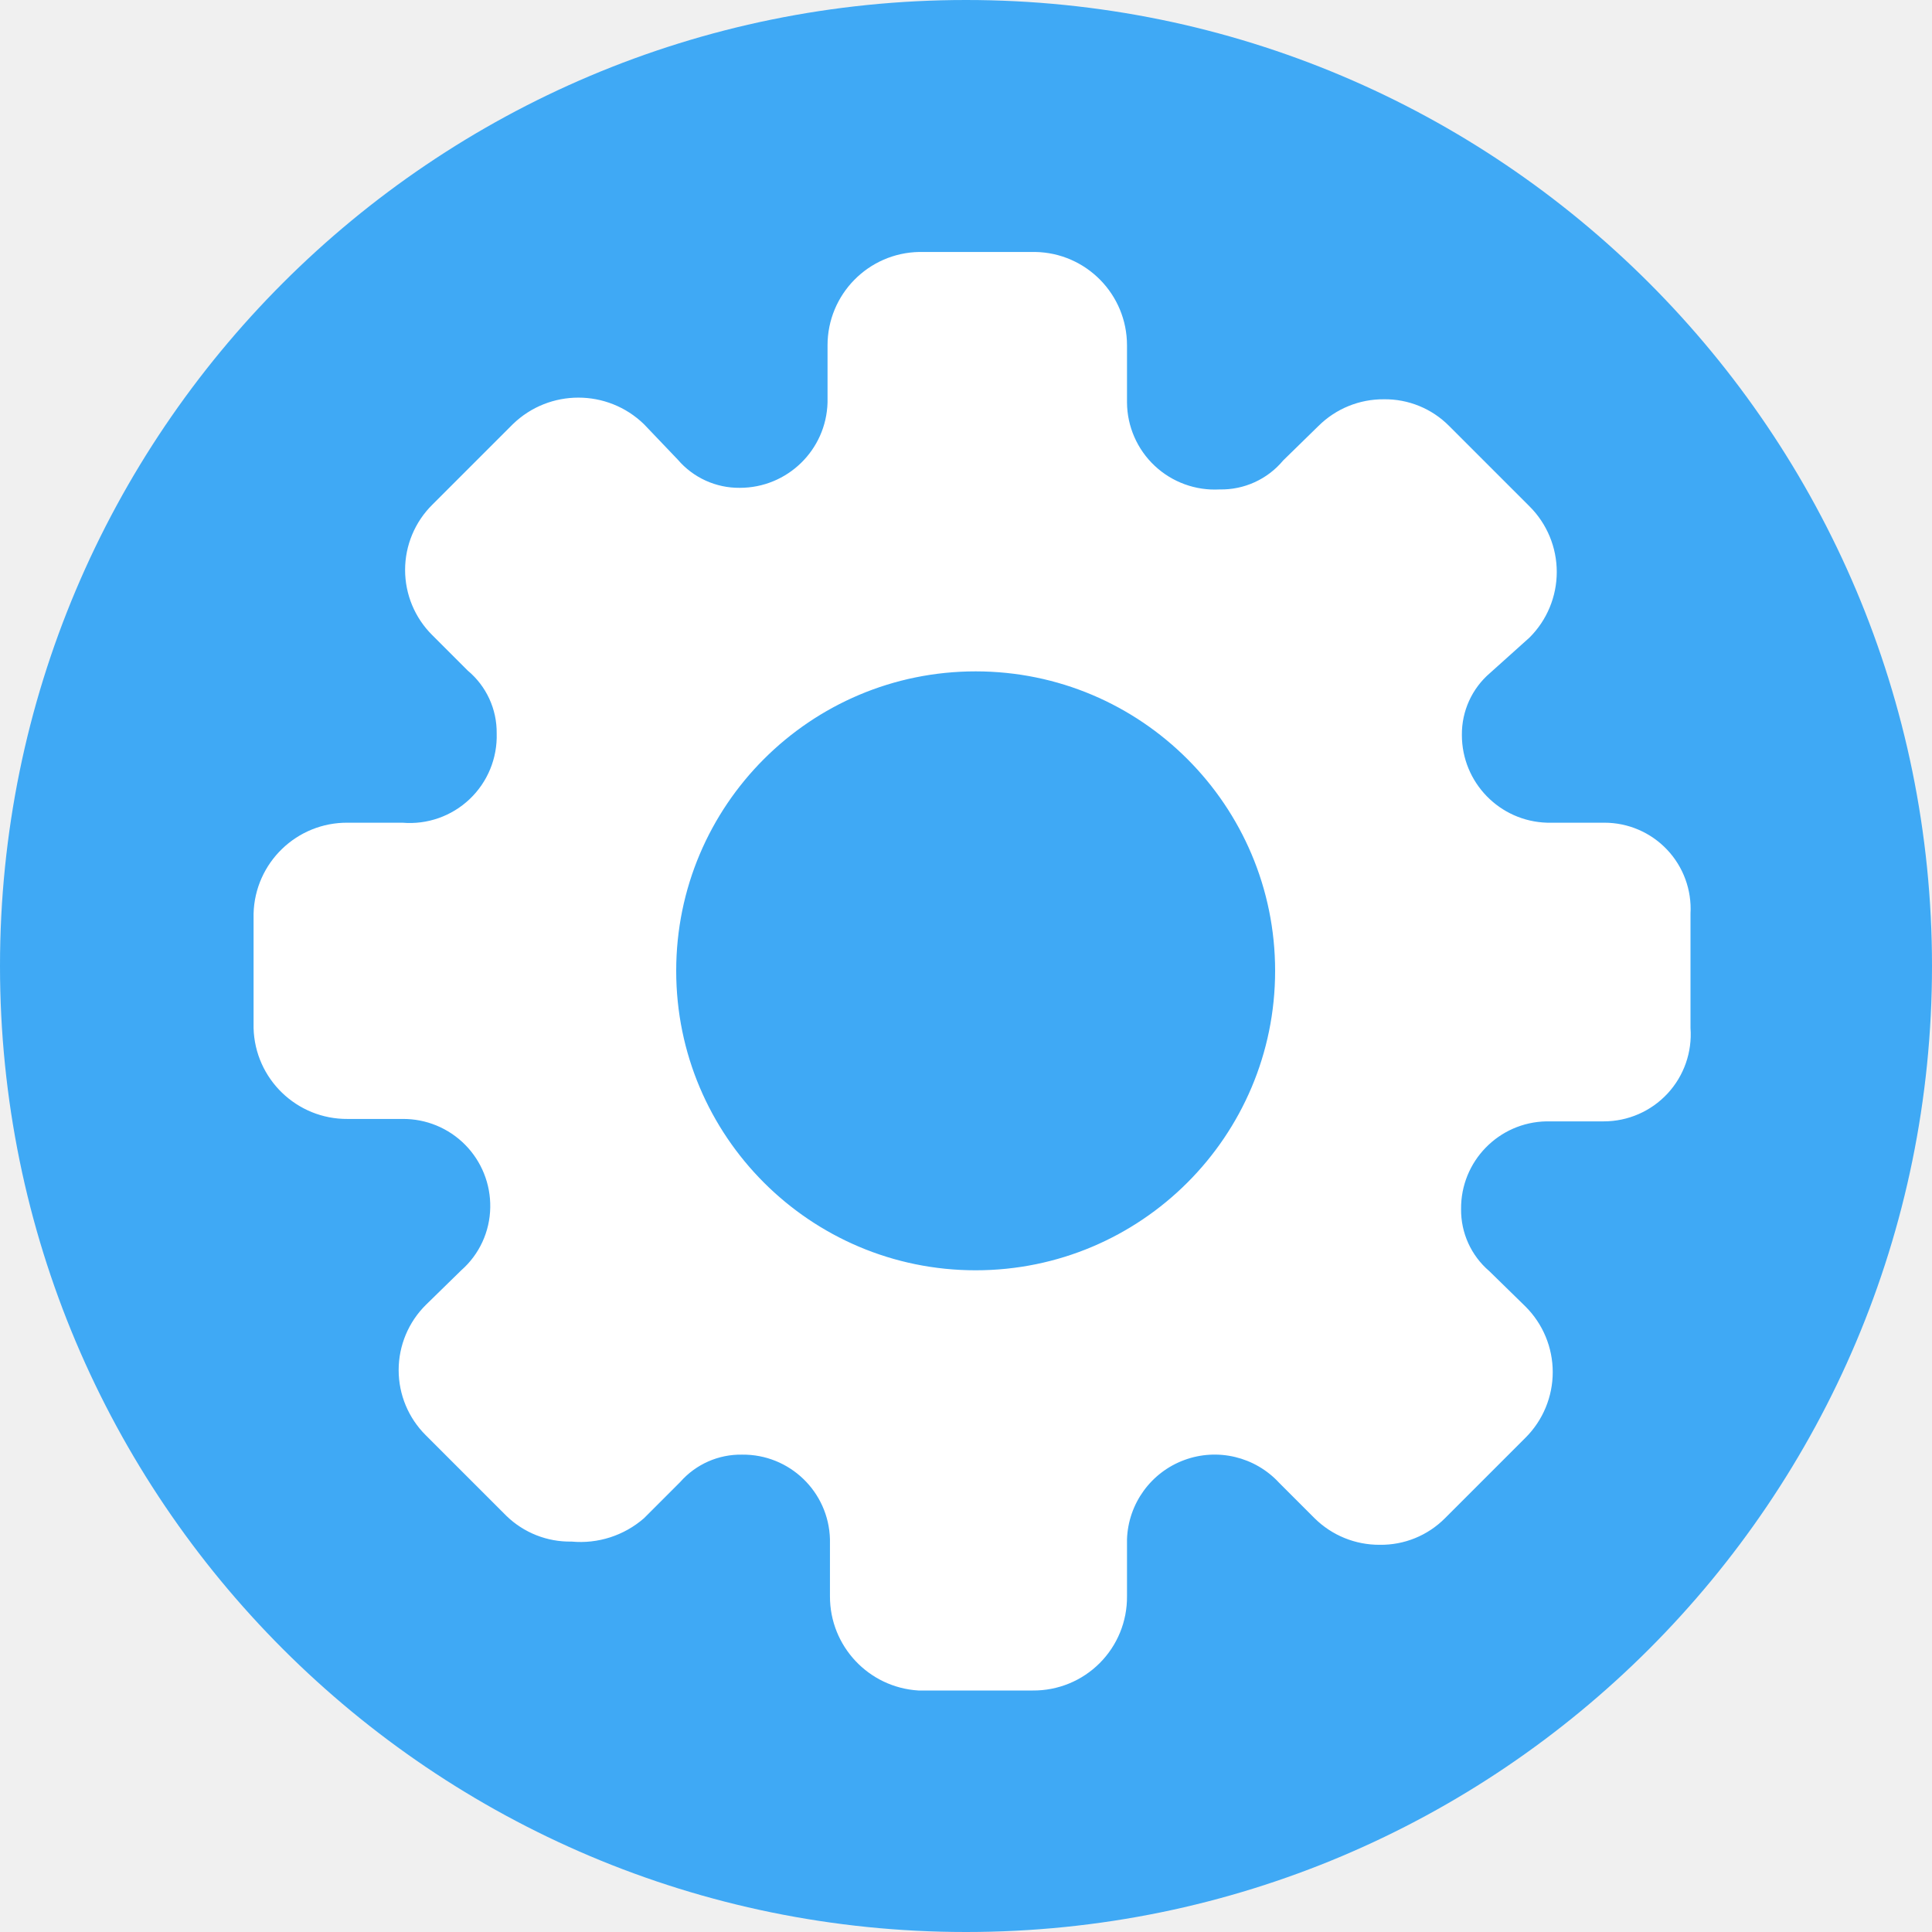
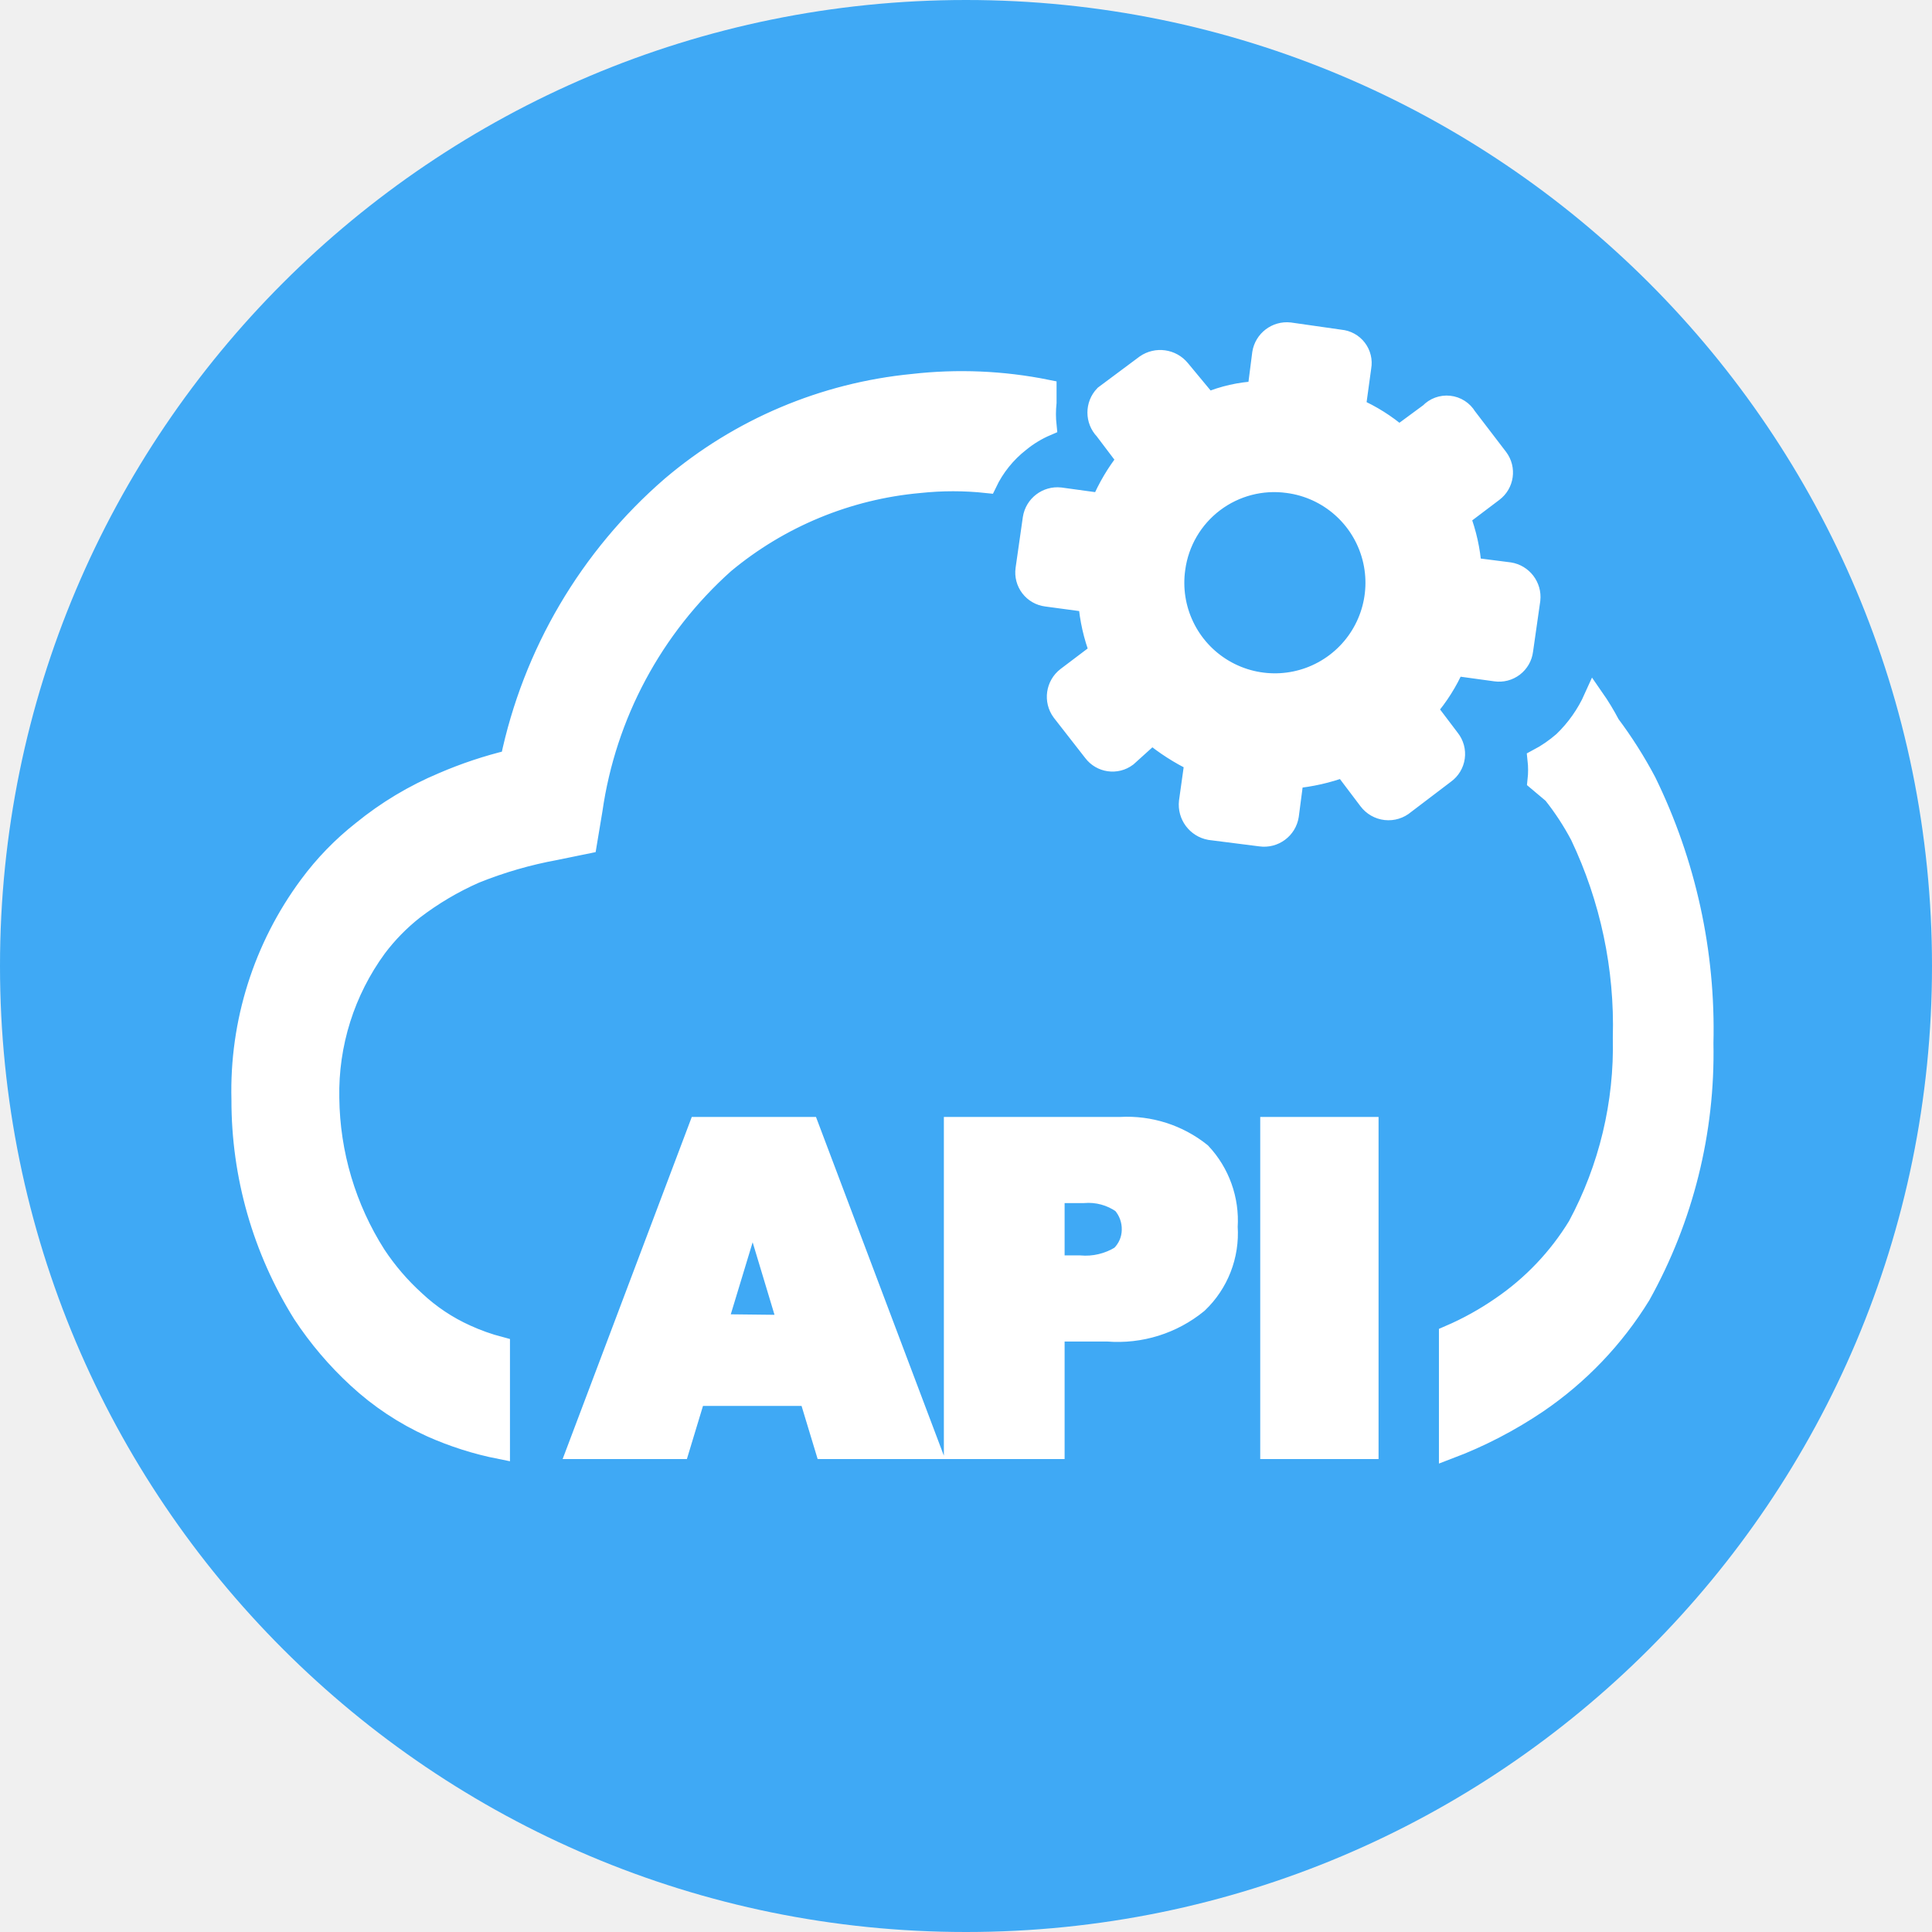
<svg xmlns="http://www.w3.org/2000/svg" viewBox="0 0 24 24">
  <defs>
-     <style>.cls-1{fill:#3fa9f5;}.cls-2{fill:#fff;}</style>
+     <style>.cls-1{fill:#3fa9f5;}.cls-2{fill:#fff;stroke:#fff;stroke-miterlimit:10;stroke-width:0.25px;fill-rule:evenodd;}</style>
  </defs>
  <g id="Camada_2" data-name="Camada 2">
    <g id="ICONS">
      <circle class="cls-1" cx="12" cy="12" r="12" />
-       <path class="cls-2" d="M19.93,10.22h-.71a1.09,1.09,0,0,1-1.06-1.09,1,1,0,0,1,.35-.77L19,7.92a1.15,1.15,0,0,0,0-1.63l-1-1a1.12,1.12,0,0,0-.81-.33,1.14,1.14,0,0,0-.81.33l-.44.43a1,1,0,0,1-.79.36A1.09,1.09,0,0,1,14,5V4.29a1.16,1.16,0,0,0-1.14-1.16H11.42a1.16,1.16,0,0,0-1.14,1.16V5A1.09,1.09,0,0,1,9.19,6.06a1,1,0,0,1-.77-.35L8,5.27a1.17,1.17,0,0,0-1.63,0l-1,1a1.14,1.14,0,0,0,0,1.62l.44.44a1,1,0,0,1,.36.78A1.08,1.08,0,0,1,5,10.22H4.32a1.16,1.16,0,0,0-1.17,1.13v1.42A1.16,1.16,0,0,0,4.32,13.9H5A1.08,1.08,0,0,1,6.09,15a1.06,1.06,0,0,1-.36.78l-.44.43a1.14,1.14,0,0,0,0,1.62l1,1a1.13,1.13,0,0,0,.81.32A1.2,1.2,0,0,0,8,18.86l.45-.45a1,1,0,0,1,.77-.34,1.08,1.08,0,0,1,1.09,1.05v.71A1.17,1.17,0,0,0,11.41,21h1.42A1.16,1.16,0,0,0,14,19.83v-.71a1.09,1.09,0,0,1,1.89-.7l.44.44a1.14,1.14,0,0,0,.81.33,1.12,1.12,0,0,0,.81-.33l1-1a1.15,1.15,0,0,0,0-1.63l-.45-.44a1,1,0,0,1-.35-.77,1.08,1.08,0,0,1,1.06-1.09h.71A1.08,1.08,0,0,0,21,12.77V11.35A1.07,1.07,0,0,0,19.93,10.22Zm-4.09,1.84h0a3.72,3.72,0,0,1-7.44,0h0a3.72,3.72,0,0,1,7.44,0Z" />
+       <path class="cls-2" d="M18.22,5.18l.39.51a.3.3,0,0,1-.06.42l-.41.31a2.22,2.22,0,0,1,.14.63l.47.06a.31.31,0,0,1,.26.34l-.09.63a.3.3,0,0,1-.34.26l-.51-.07a2.15,2.15,0,0,1-.34.54l.28.37a.3.3,0,0,1-.06.43l-.5.38A.31.31,0,0,1,17,9.94l-.31-.41a2.44,2.44,0,0,1-.62.14l-.06.46a.31.31,0,0,1-.35.26l-.63-.08a.32.32,0,0,1-.26-.35l.07-.5a2.66,2.66,0,0,1-.53-.34L14,9.4a.3.3,0,0,1-.42-.06l-.39-.5a.31.31,0,0,1,.06-.43l.41-.31a2.23,2.23,0,0,1-.14-.62L13,7.41a.3.3,0,0,1-.26-.34l.09-.63a.31.31,0,0,1,.34-.26l.51.07A2.34,2.34,0,0,1,14,5.71l-.28-.37a.31.31,0,0,1,0-.43l.51-.38a.32.32,0,0,1,.43.06L15,5a1.81,1.81,0,0,1,.62-.14l.06-.47a.31.31,0,0,1,.34-.26l.63.09a.29.29,0,0,1,.26.34l-.07.51a2.15,2.15,0,0,1,.54.34l.38-.28A.29.29,0,0,1,18.22,5.18ZM10.05,17.34H8.64l-.2.66H7.17l1.51-4h1.37l1.51,4H10.25Zm-.26-.88L9.35,15l-.44,1.45ZM11.85,14h2.07a1.47,1.47,0,0,1,1,.32,1.23,1.23,0,0,1,.33.92,1.2,1.2,0,0,1-.37.95,1.57,1.57,0,0,1-1.12.35H13.1V18H11.85V14Zm1.25,1.72h.31a.83.83,0,0,0,.51-.12.45.45,0,0,0,.14-.32.48.48,0,0,0-.12-.33.73.73,0,0,0-.48-.13H13.1v.9ZM15.78,14H17v4H15.78V14ZM12.26,6a3.93,3.93,0,0,0-.84,0A4.4,4.4,0,0,0,9,7a5.07,5.07,0,0,0-1.64,3.06l-.07.42-.39.08a5.14,5.14,0,0,0-1,.29,3.72,3.72,0,0,0-.76.45,2.55,2.55,0,0,0-.46.47,3.06,3.06,0,0,0-.59,1.87,3.71,3.71,0,0,0,.58,1.95,3,3,0,0,0,.49.57,2.31,2.31,0,0,0,.63.42,2.6,2.6,0,0,0,.42.15V18a4,4,0,0,1-.85-.27,3.43,3.43,0,0,1-.92-.61,4.3,4.3,0,0,1-.68-.8A5,5,0,0,1,3,13.66,4.28,4.28,0,0,1,3.84,11a3.53,3.53,0,0,1,.66-.68,4.09,4.09,0,0,1,1-.6,5.17,5.17,0,0,1,.84-.28,6.16,6.16,0,0,1,2-3.4,5.45,5.45,0,0,1,3-1.27A5.34,5.34,0,0,1,13,4.84L13,5h0a1.38,1.38,0,0,0,0,.29,1.38,1.38,0,0,0-.33.2h0A1.43,1.43,0,0,0,12.26,6ZM19.8,8.67A3.07,3.07,0,0,1,20,9a5.4,5.4,0,0,1,.45.71,7,7,0,0,1,.71,3.25,6.18,6.18,0,0,1-.78,3.13,4.43,4.43,0,0,1-1.28,1.34A5.34,5.34,0,0,1,18,18V16.59a3.72,3.72,0,0,0,.65-.36,3.28,3.28,0,0,0,.95-1,4.71,4.71,0,0,0,.56-2.34,5.49,5.49,0,0,0-.53-2.51,3.34,3.34,0,0,0-.34-.52L19.1,9.7a1.22,1.22,0,0,0,0-.27,1.66,1.66,0,0,0,.32-.22h0A1.73,1.73,0,0,0,19.8,8.67ZM16,6a1.25,1.25,0,1,1-1.4,1.06A1.24,1.24,0,0,1,16,6Z" />
    </g>
  </g>
</svg>
